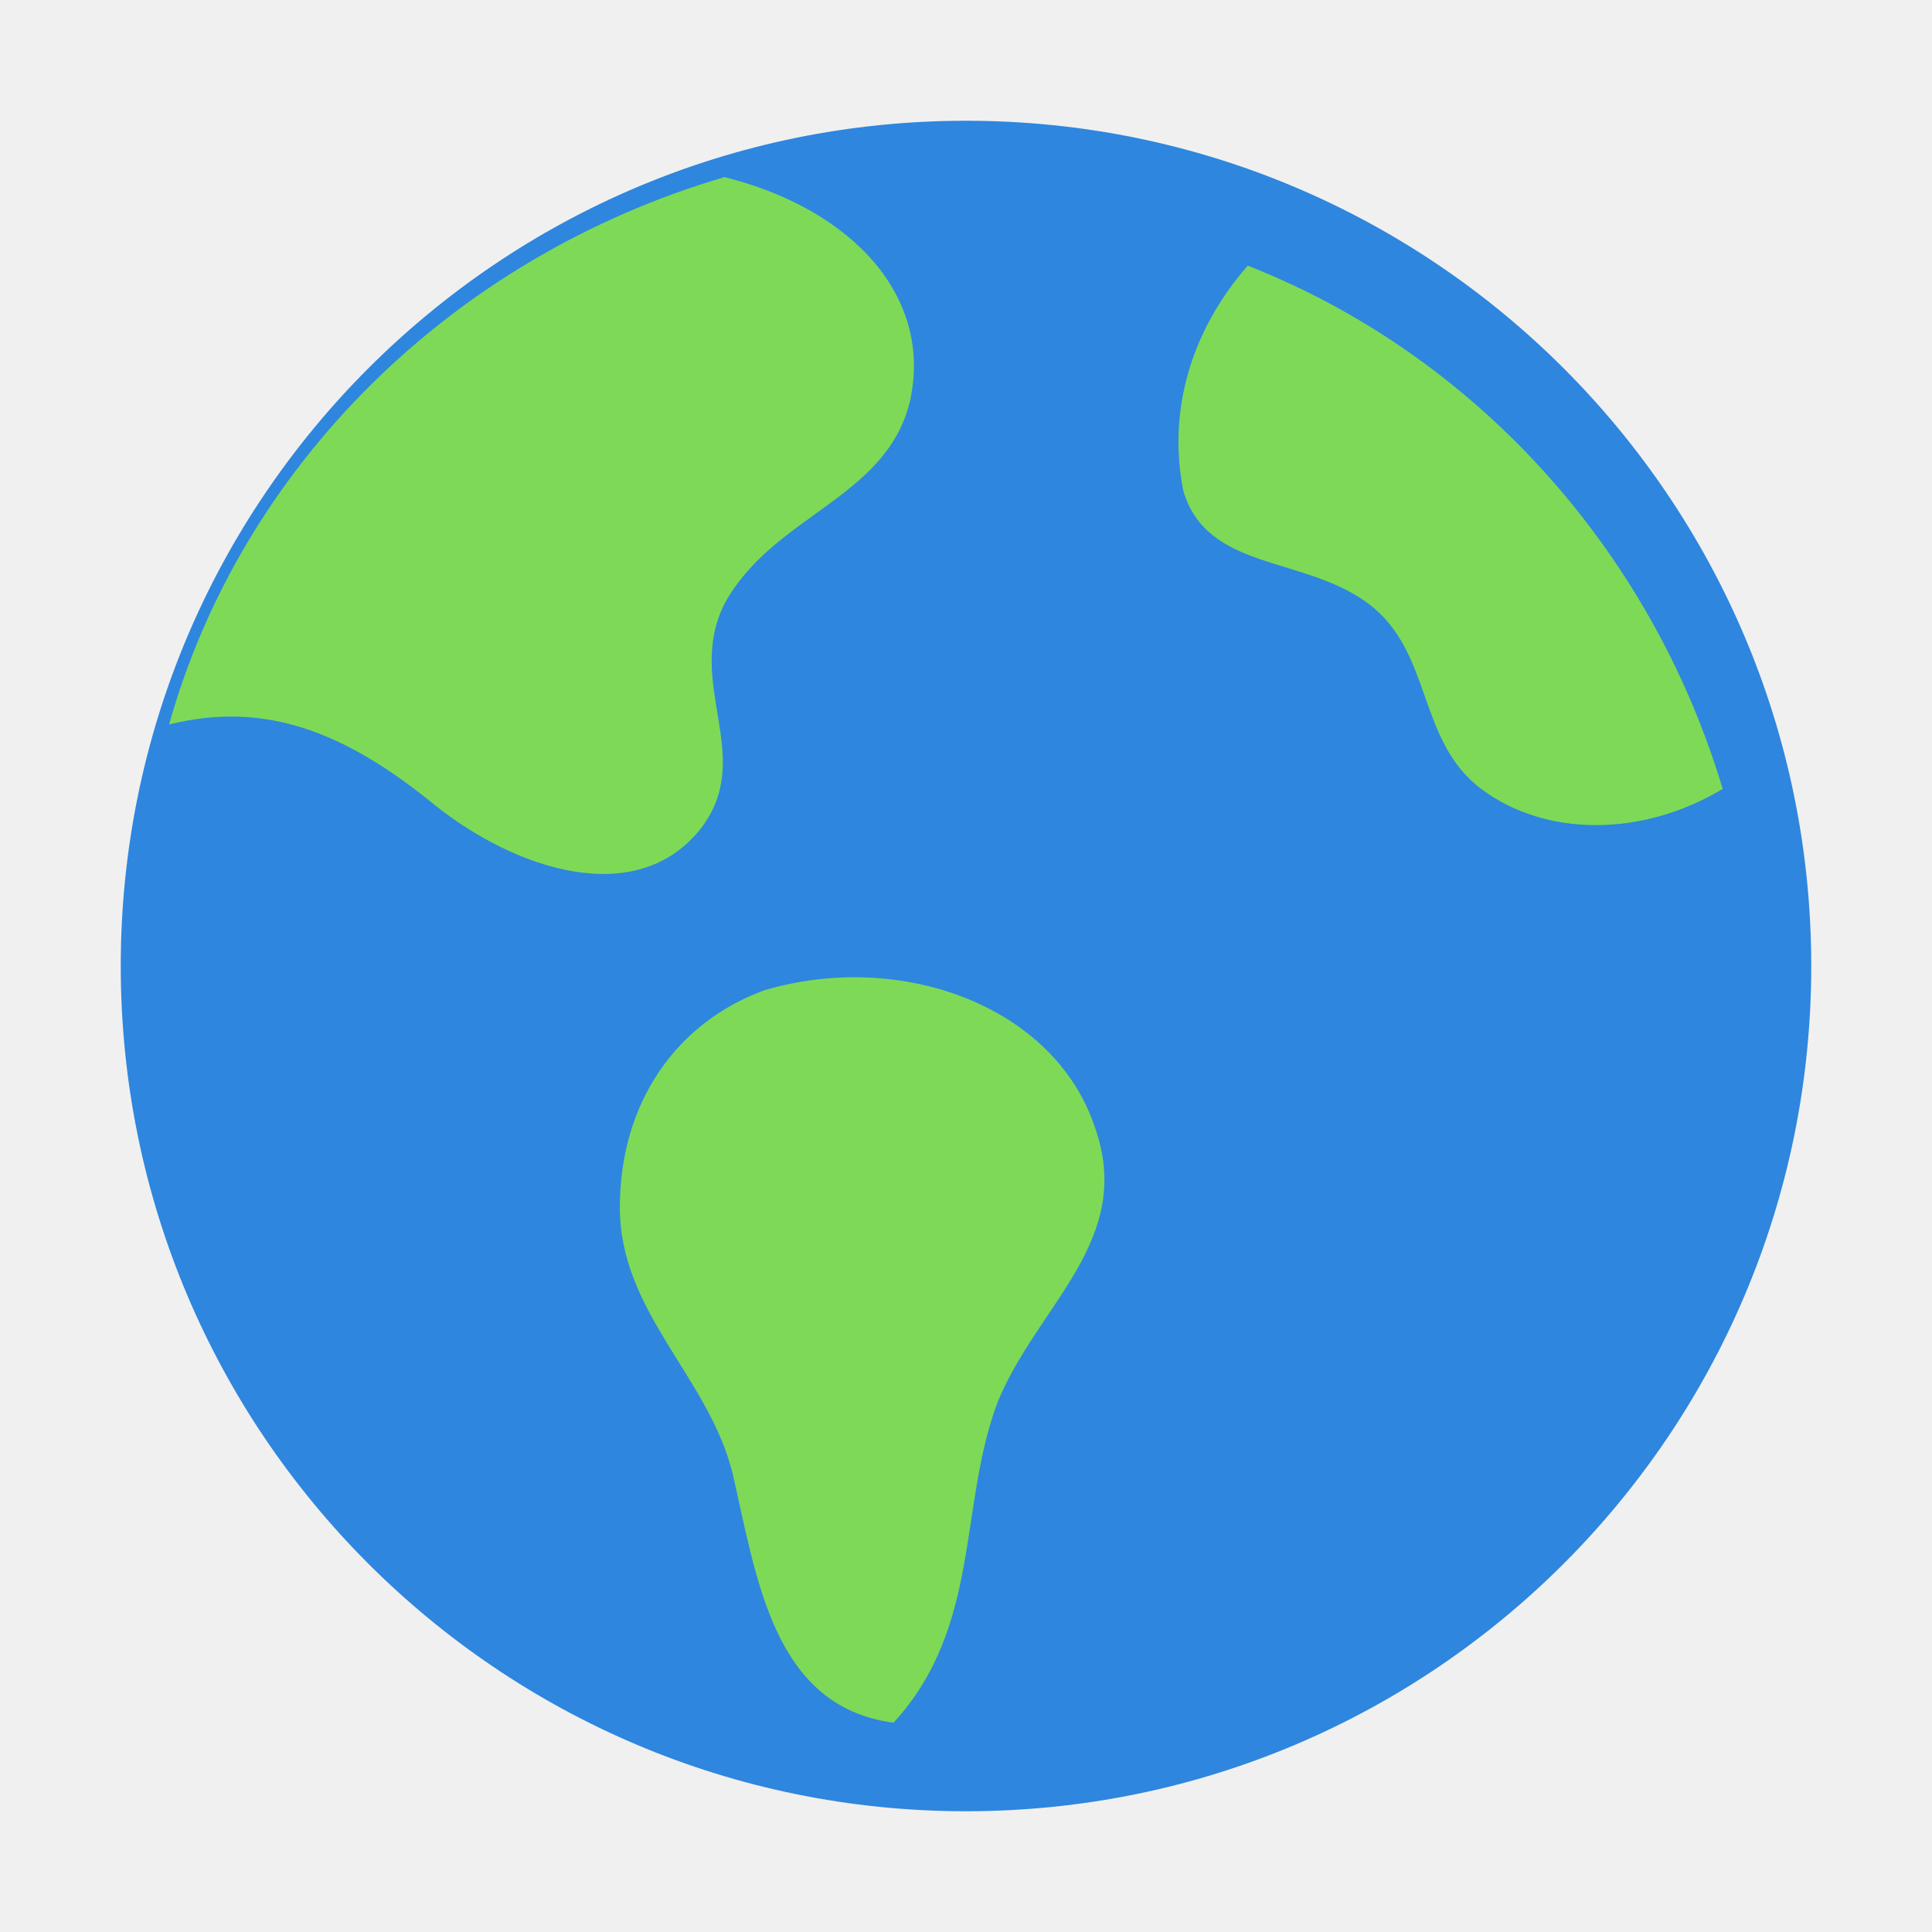
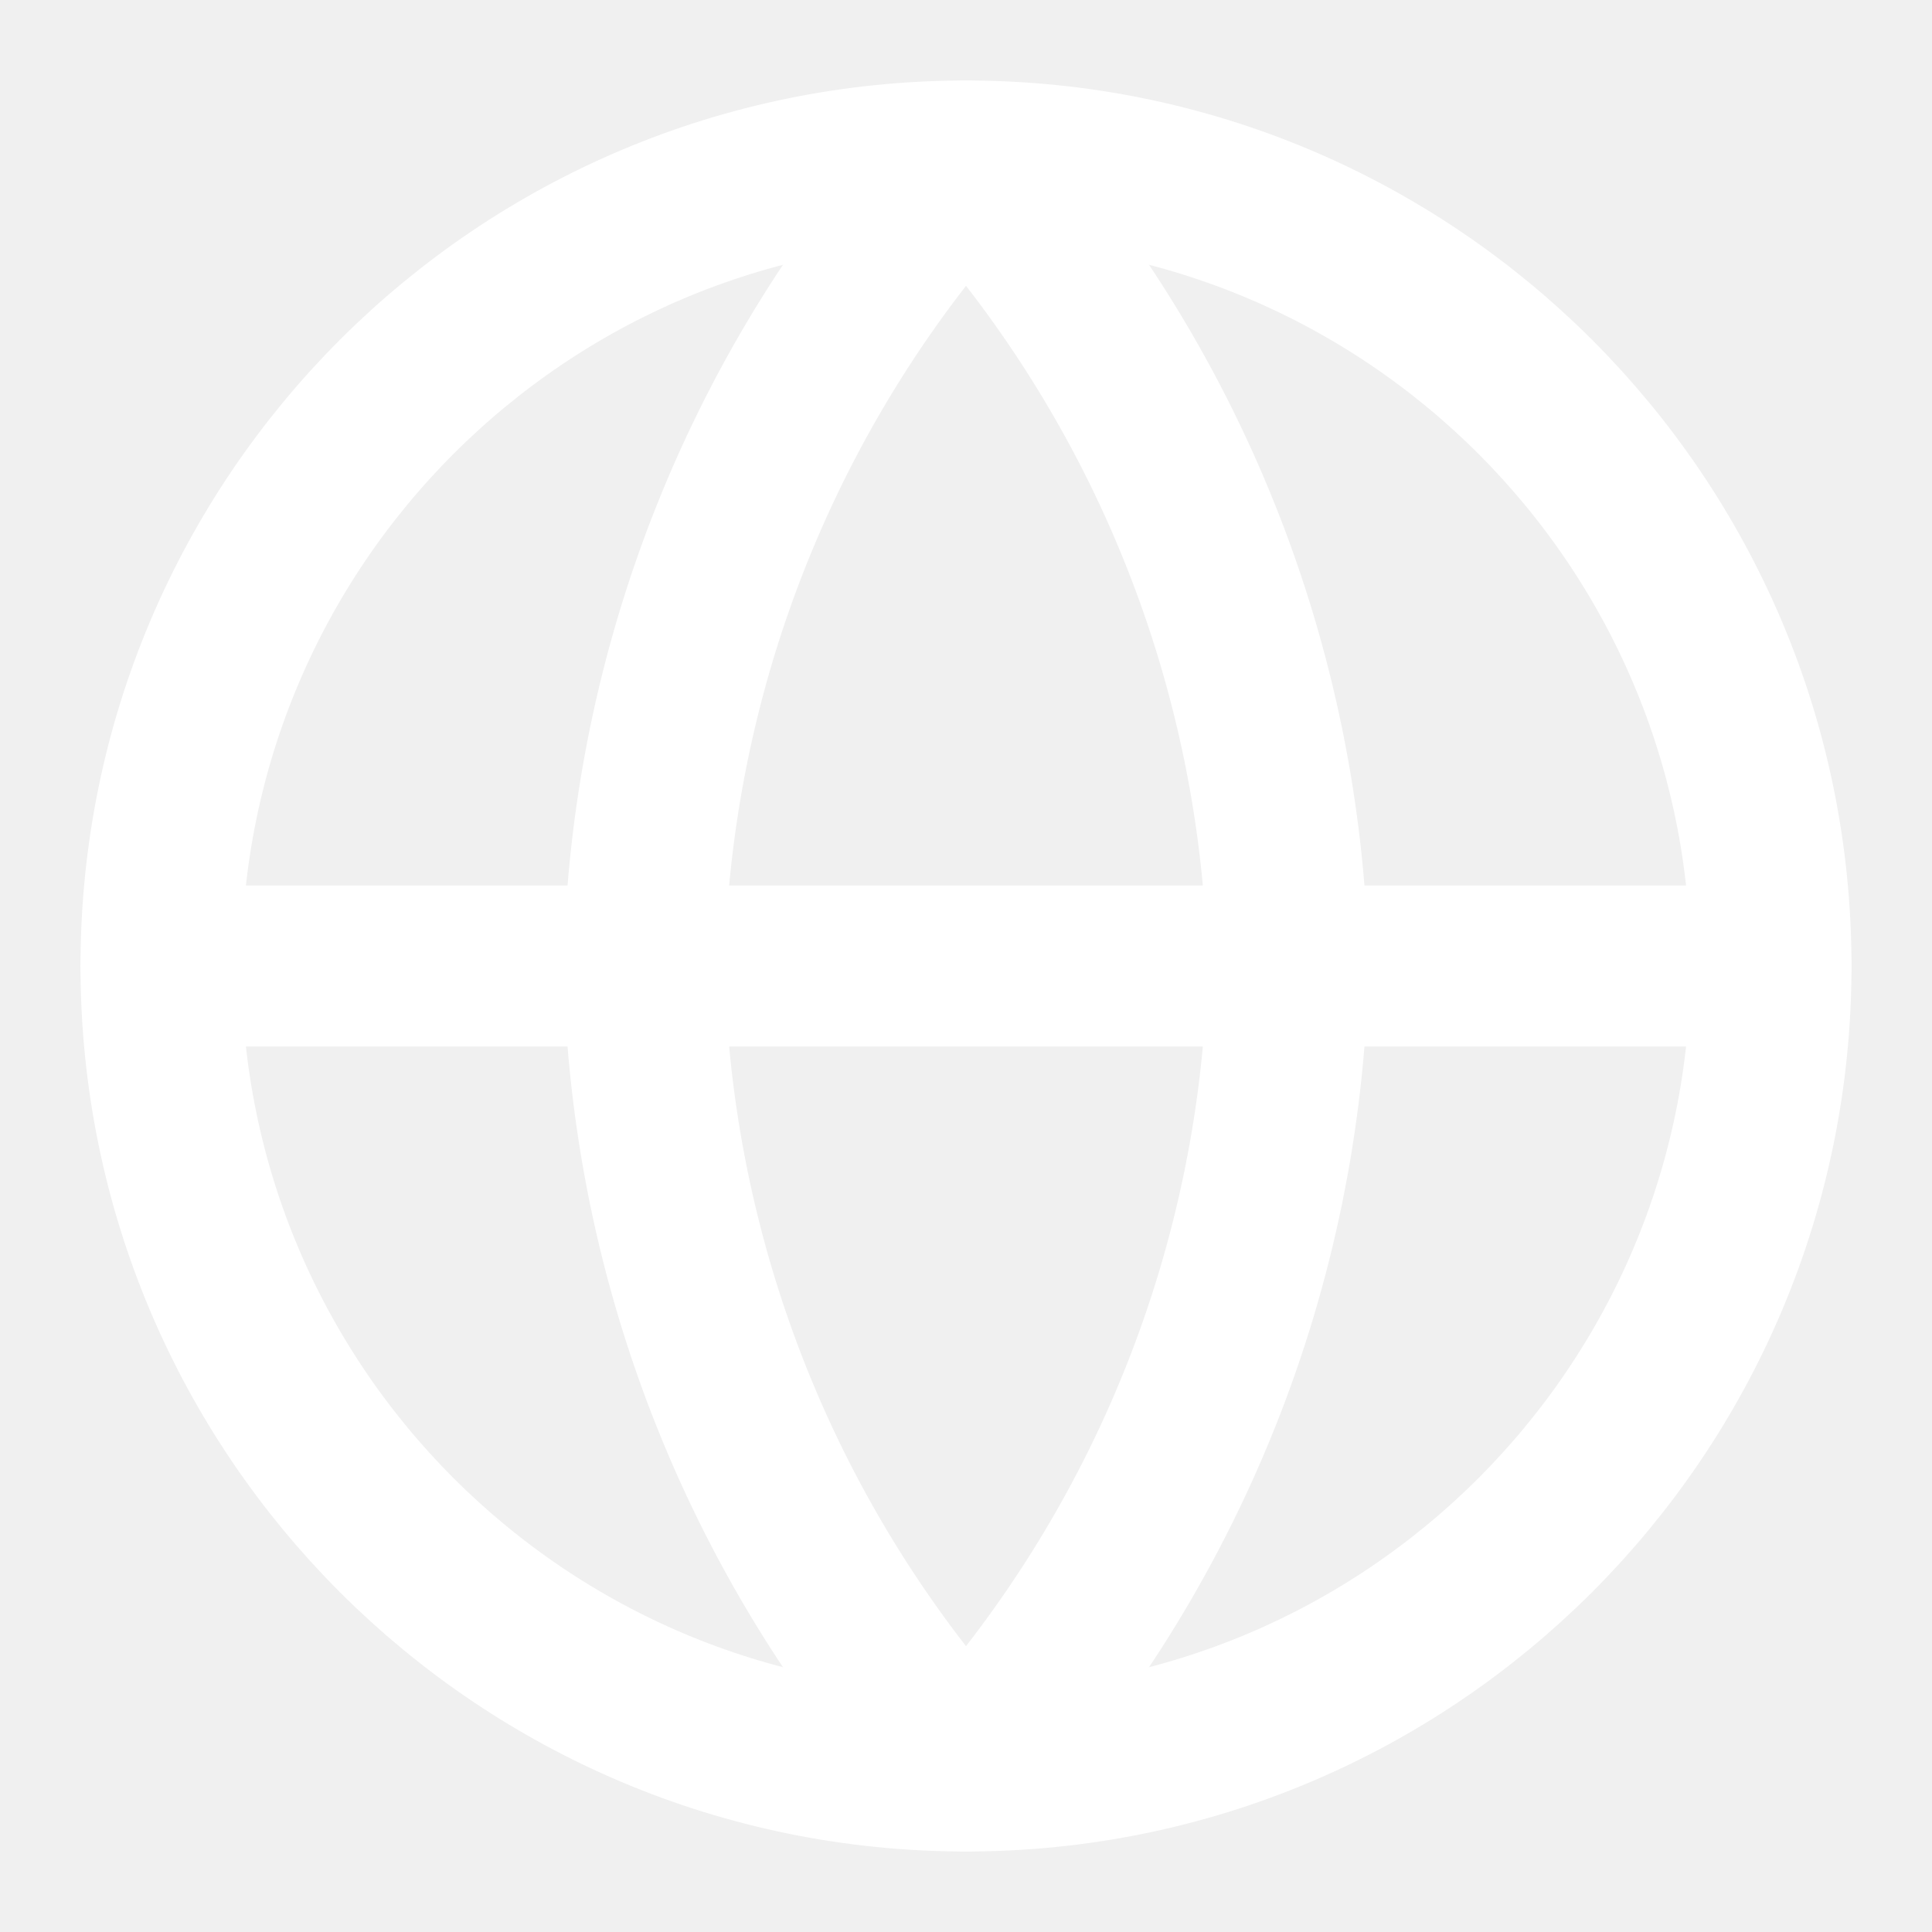
- <svg xmlns="http://www.w3.org/2000/svg" viewBox="0 0 24 24">
-   <circle cx="12" cy="12" r="10.5" fill="#2E86DE" />
-   <path fill="#7ED957" d="M9 2.2c1.6.4 2.6 1.5 2.3 2.8-.3 1.2-1.7 1.4-2.3 2.5-.5 1 .4 1.9-.3 2.8-.8 1-2.3.5-3.3-.3C4.300 9.100 3.300 8.700 2.100 9 3 5.800 5.600 3.200 9 2.200z" />
-   <path fill="#7ED957" d="M9.500 12.300c1.700-.5 3.600.2 4.100 1.700.5 1.400-.7 2.200-1.200 3.400-.5 1.300-.2 2.800-1.300 4-1.500-.2-1.700-1.800-2-3.100-.3-1.200-1.400-2-1.400-3.300 0-1.300.7-2.300 1.800-2.700z" />
-   <path fill="#7ED957" d="M15.500 3.300c2.800 1.100 5 3.500 5.900 6.500-1 .6-2.200.6-3 0-.8-.6-.6-1.700-1.400-2.300-.8-.6-2-.4-2.300-1.400-.2-1 .1-2 .8-2.800z" />
+ <svg xmlns="http://www.w3.org/2000/svg" viewBox="0 0 24 24" fill="none" stroke="#FFFFFF" stroke-width="2" stroke-linecap="round" stroke-linejoin="round">
+   <circle cx="12" cy="12" r="10" />
+   <line x1="2" y1="12" x2="22" y2="12" />
+   <path d="M12 2a15.3 15.3 0 0 1 4 10 15.3 15.3 0 0 1-4 10 15.3 15.3 0 0 1-4-10 15.3 15.3 0 0 1 4-10z" />
</svg>
